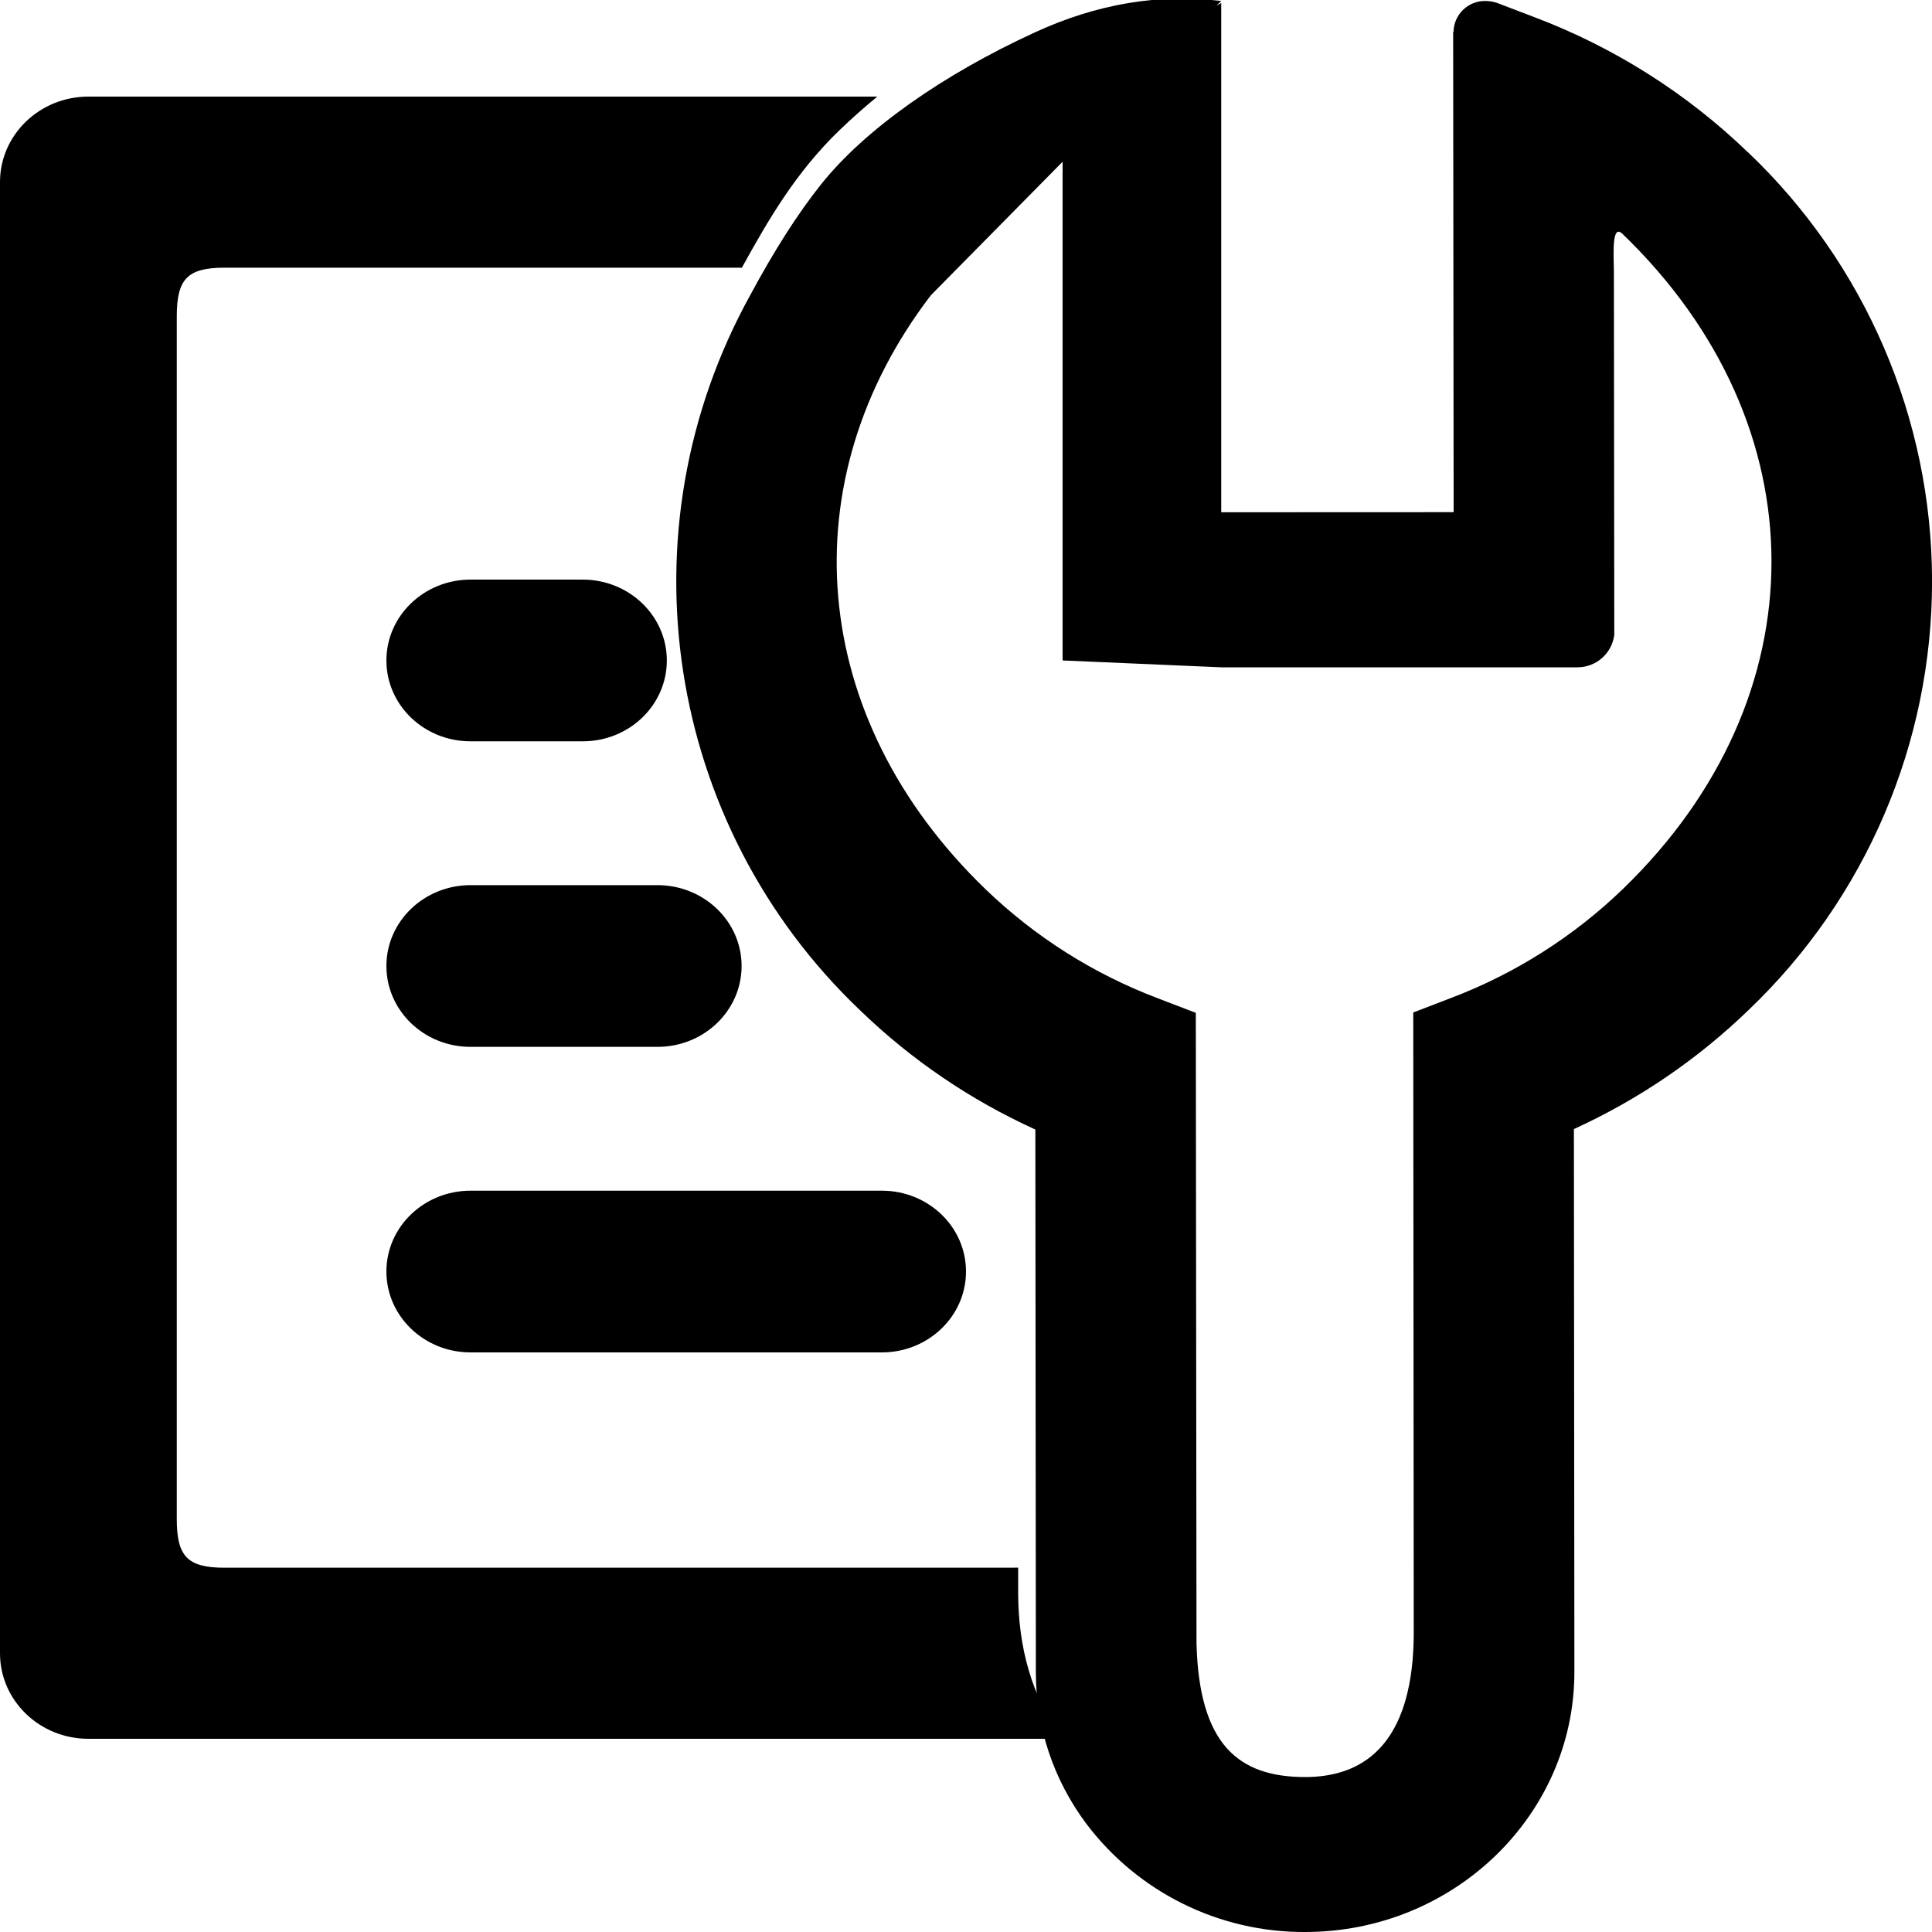
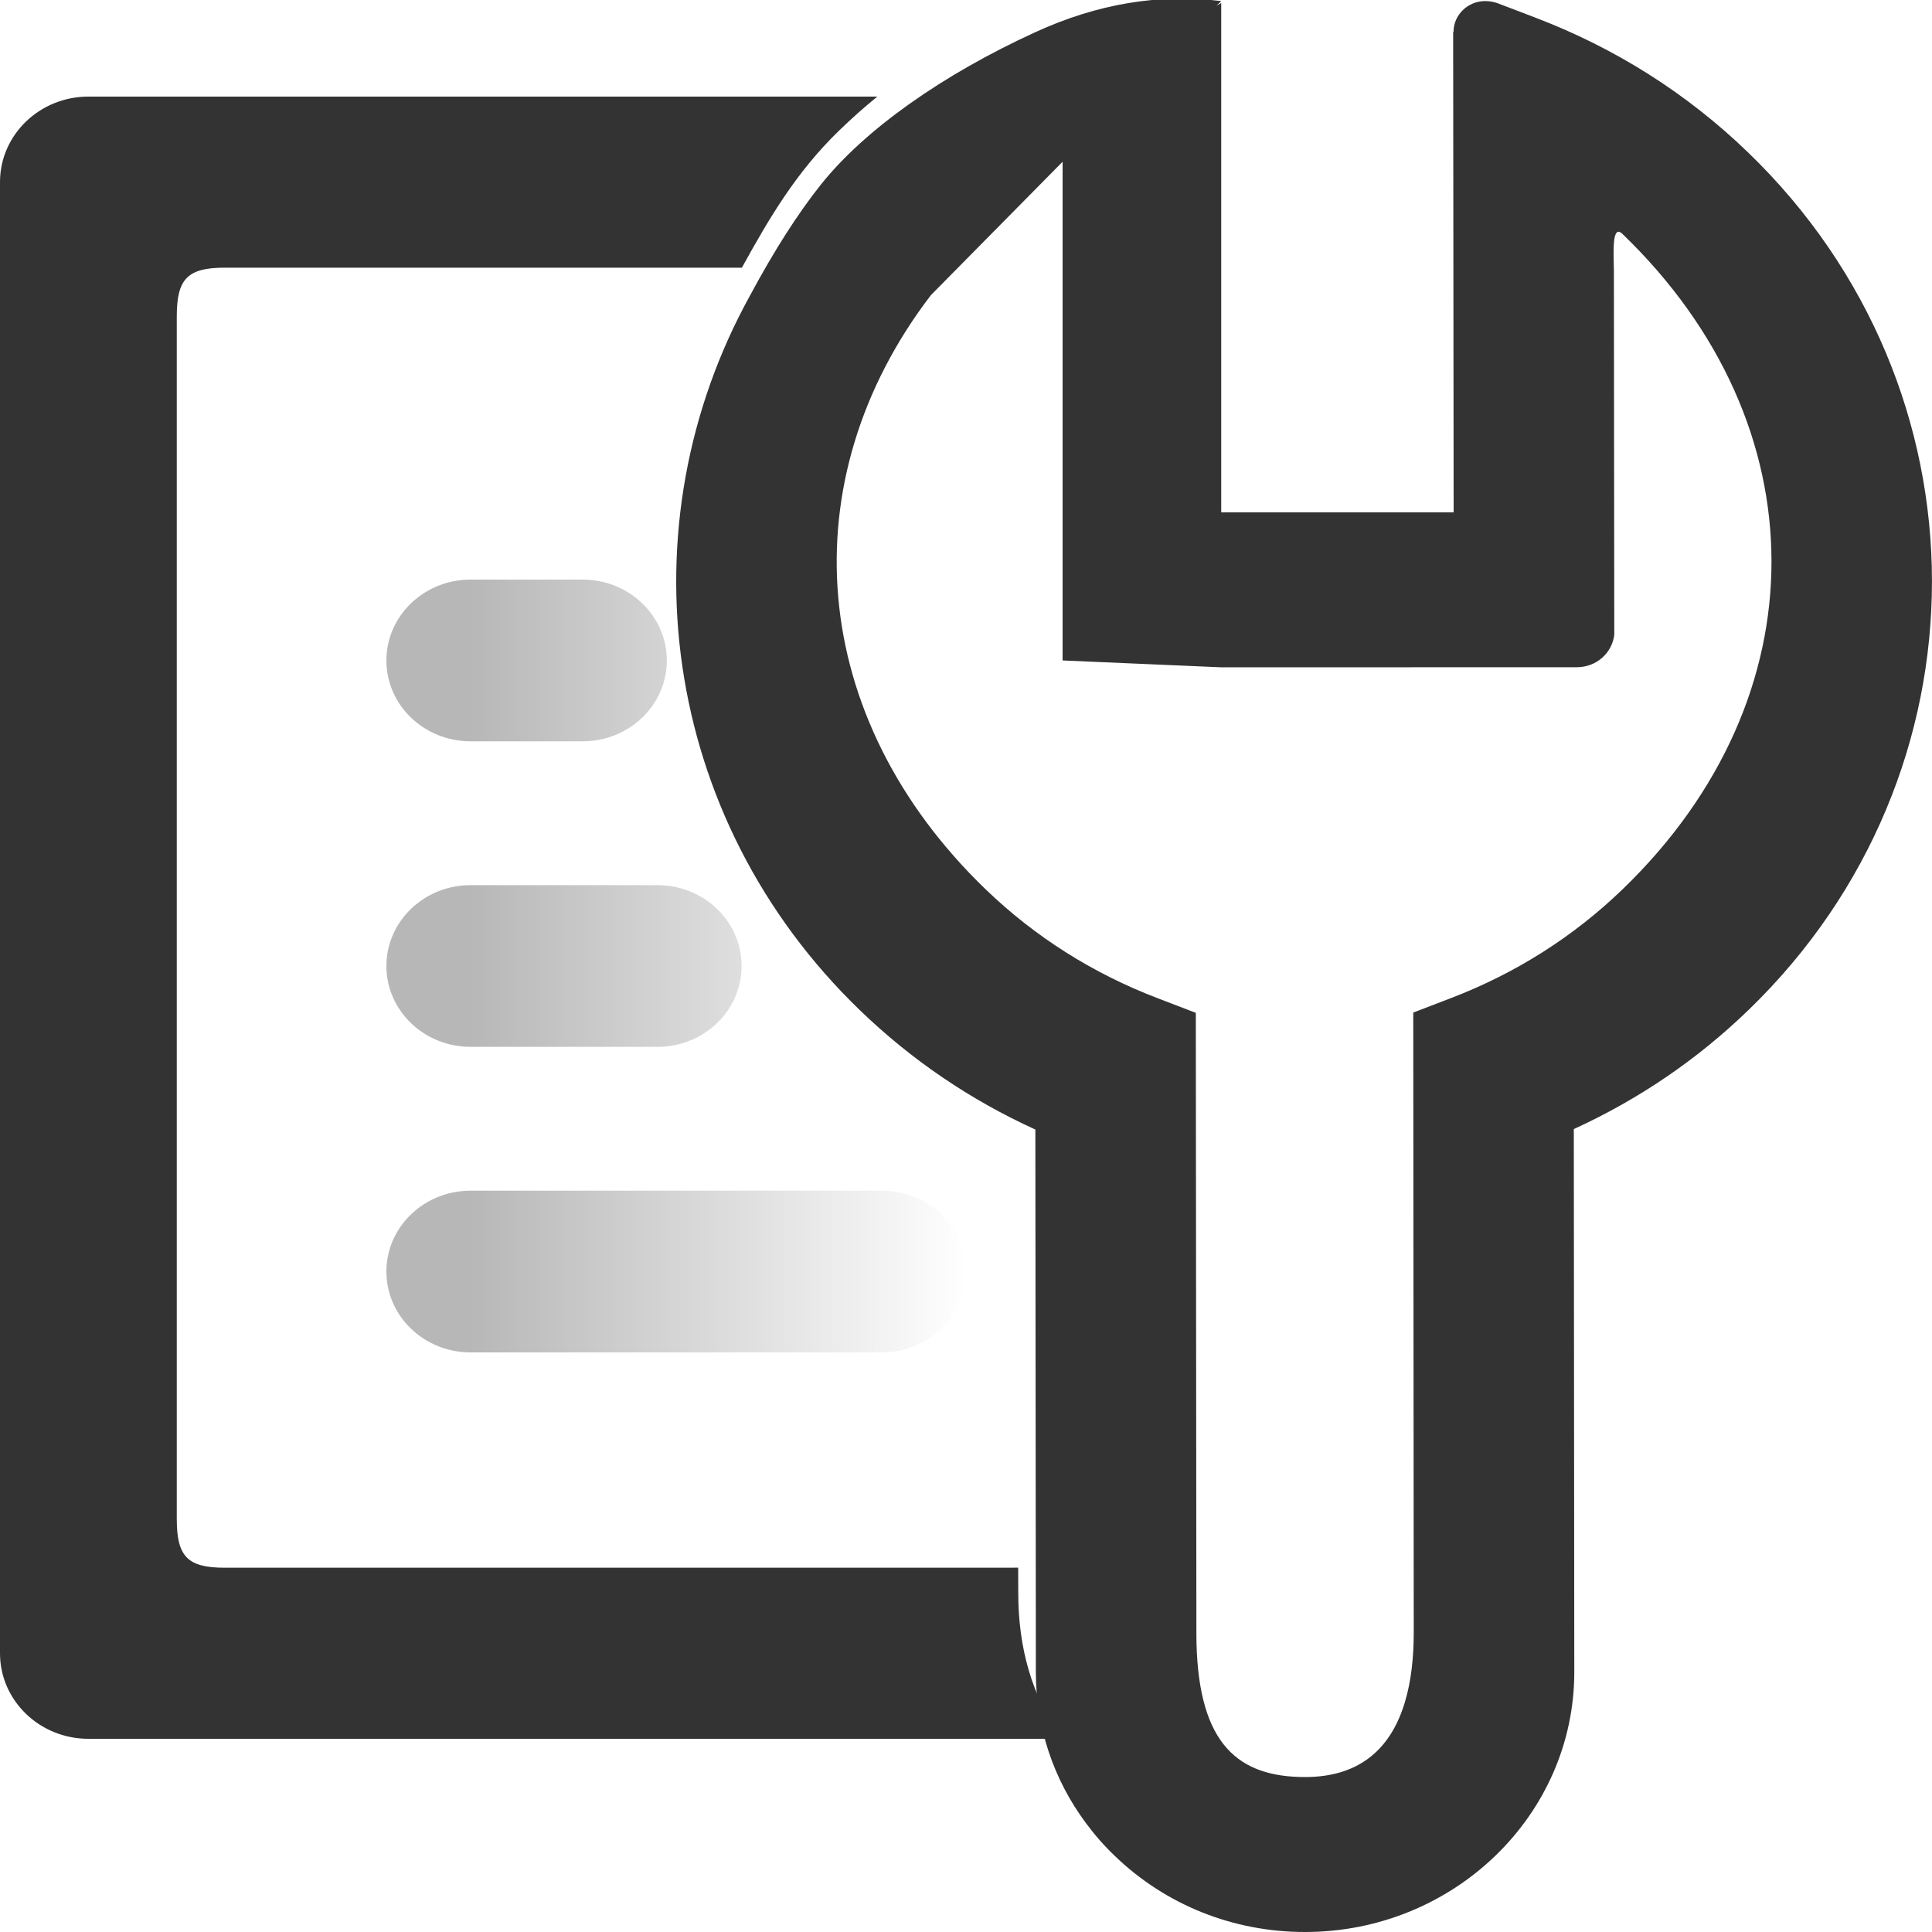
- <svg xmlns="http://www.w3.org/2000/svg" width="20" height="20">
-   <path d="M10.54 16.494v-.266l-.076.001H2.326c-.386 0-.496-.117-.496-.504V3.275c0-.387.11-.504.496-.504H7.68c.281-.51.562-.989 1.006-1.419.127-.123.26-.24.396-.352H.915C.41 1 0 1.396 0 1.885v15.23c0 .489.41.885.915.885H11c-.324-.436-.459-.958-.46-1.506z" />
-   <path d="M18.094 1.576A6.488 6.488 0 0015.89.18l-.393-.15a.388.388 0 00-.12-.02.325.325 0 00-.33.319c0 .002-.003 0-.004.003l.005 4.97-2.406.001V.031L11 1v5.837l1.642.071h3.687a.384.384 0 00.382-.336l-.004-3.761c-.004-.208-.02-.495.089-.39 2.054 1.98 2.057 4.796.006 6.78a5.242 5.242 0 01-1.781 1.13l-.391.15.005 6.418c0 .257-.026.498-.088.71-.136.467-.447.786-1.035.787-.692 0-1.1-.336-1.126-1.388v-.106l-.007-6.417-.391-.15a5.251 5.251 0 01-1.784-1.128c-1.846-1.78-2.035-4.232-.568-6.15L12.642.01C12-.068 11.358.039 10.718.333 9.758.773 8.953 1.34 8.5 1.908c-.24.301-.485.684-.734 1.148a6.127 6.127 0 001.14 7.405c.53.512 1.138.925 1.812 1.232l.005 5.344v.274c0 .57.183 1.112.52 1.565A2.821 2.821 0 0013.514 20c1.536-.002 2.785-1.21 2.784-2.693l-.005-5.619a6.456 6.456 0 001.81-1.234 6.132 6.132 0 00-.008-8.878z" />
-   <path d="M6.903 6.837c0 .463-.39.837-.87.837H4.87c-.48 0-.87-.374-.87-.837C4 6.375 4.39 6 4.871 6h1.161c.481 0 .871.375.871.837zM7.677 10c0 .462-.39.837-.87.837H4.87c-.48 0-.87-.375-.87-.837 0-.462.39-.837.871-.837h1.935c.481 0 .871.375.871.837zM10 13.163c0 .462-.39.837-.871.837H4.871C4.39 14 4 13.625 4 13.163c0-.463.39-.837.871-.837h4.258c.481 0 .871.374.871.837z" />
+ <svg xmlns="http://www.w3.org/2000/svg" width="20px" height="20px" viewBox="0 0 20 20" version="1.1">
+   <defs>
+     <linearGradient x1="14.339%" y1="50%" x2="100%" y2="50%" id="linearGradient-1">
+       <stop stop-color="#B7B7B7" offset="0%" />
+       <stop stop-color="#FFFFFF" offset="100%" />
+     </linearGradient>
+   </defs>
+   <g id="Page-2" stroke="none" stroke-width="1" fill="none" fill-rule="evenodd">
+     <g id="图标" transform="translate(-328, -541)">
+       <g id="kehufuwu" transform="translate(328, 540)">
+         <path d="M10.541,17.494 L10.54,17.229 L10.54,17.228 C10.516,17.229 10.491,17.229 10.464,17.229 L2.326,17.229 C1.94,17.229 1.83,17.112 1.83,16.725 L1.83,4.275 C1.83,3.888 1.94,3.771 2.326,3.771 L7.68,3.771 C7.961,3.261 8.242,2.782 8.686,2.352 C8.813,2.229 8.945,2.111 9.082,2 L0.915,2 C0.41,2 0,2.396 0,2.885 L0,18.115 C0,18.604 0.41,19 0.915,19 L11,19 C10.676,18.564 10.541,18.042 10.541,17.494 Z" id="Path" fill="#333333" fill-rule="nonzero" />
+         <path d="M18.094,2.576 C17.463,1.967 16.721,1.497 15.89,1.181 L15.497,1.031 C15.459,1.019 15.419,1.011 15.376,1.011 C15.194,1.011 15.047,1.154 15.047,1.33 C15.047,1.332 15.044,1.331 15.043,1.333 L15.048,6.304 L12.642,6.304 L12.642,1.031 L11,2 L11,7.837 L12.642,7.908 L16.329,7.907 C16.53,7.904 16.688,7.758 16.711,7.572 L16.707,3.811 C16.703,3.603 16.686,3.316 16.796,3.422 C18.85,5.401 18.853,8.217 16.802,10.201 C16.291,10.695 15.692,11.075 15.021,11.332 L14.63,11.482 L14.635,17.899 C14.635,18.156 14.609,18.397 14.547,18.608 C14.411,19.076 14.1,19.395 13.512,19.396 C12.82,19.396 12.412,19.06 12.386,18.008 C12.386,17.973 12.385,17.938 12.385,17.902 L12.379,11.485 L11.988,11.335 C11.316,11.079 10.715,10.699 10.204,10.207 C8.358,8.428 8.169,5.975 9.636,4.056 L12.642,1.011 C12,0.932 11.358,1.039 10.718,1.333 C9.758,1.772 8.953,2.341 8.5,2.908 C8.26,3.209 8.015,3.592 7.766,4.056 C6.45,6.433 6.83,9.461 8.905,11.461 C9.436,11.973 10.044,12.386 10.718,12.693 L10.723,18.037 L10.723,18.311 C10.724,18.881 10.906,19.423 11.244,19.876 C11.332,19.995 11.431,20.108 11.541,20.213 C12.068,20.721 12.769,21.001 13.513,21 C15.049,20.998 16.298,19.791 16.297,18.307 L16.292,12.688 C16.964,12.381 17.572,11.967 18.102,11.454 C20.635,9.004 20.632,5.022 18.094,2.576 Z" id="Shape" fill="#333333" fill-rule="nonzero" />
+         <path d="M6.903,7.837 C6.903,8.3 6.513,8.674 6.032,8.674 L4.871,8.674 C4.39,8.674 4,8.3 4,7.837 C4,7.375 4.39,7 4.871,7 L6.032,7 C6.513,7 6.903,7.375 6.903,7.837 Z M7.677,11 C7.677,11.462 7.287,11.837 6.806,11.837 L4.871,11.837 C4.39,11.837 4,11.462 4,11 C4,10.538 4.39,10.163 4.871,10.163 L6.806,10.163 C7.287,10.163 7.677,10.538 7.677,11 L7.677,11 Z M10,14.163 C10,14.625 9.61,15 9.129,15 L4.871,15 C4.39,15 4,14.625 4,14.163 C4,13.7 4.39,13.326 4.871,13.326 L9.129,13.326 C9.61,13.326 10,13.7 10,14.163 Z" id="Shape" fill="url(#linearGradient-1)" />
+       </g>
+     </g>
+   </g>
</svg>
